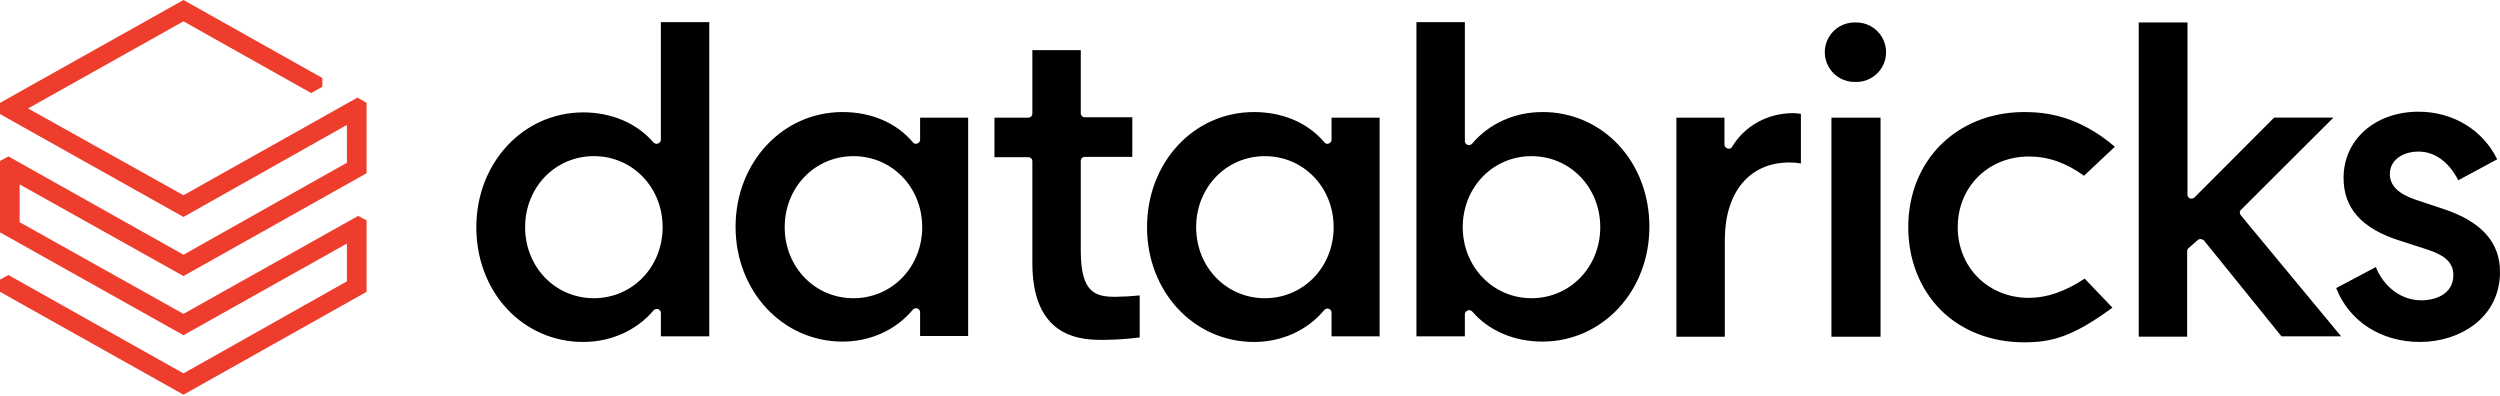
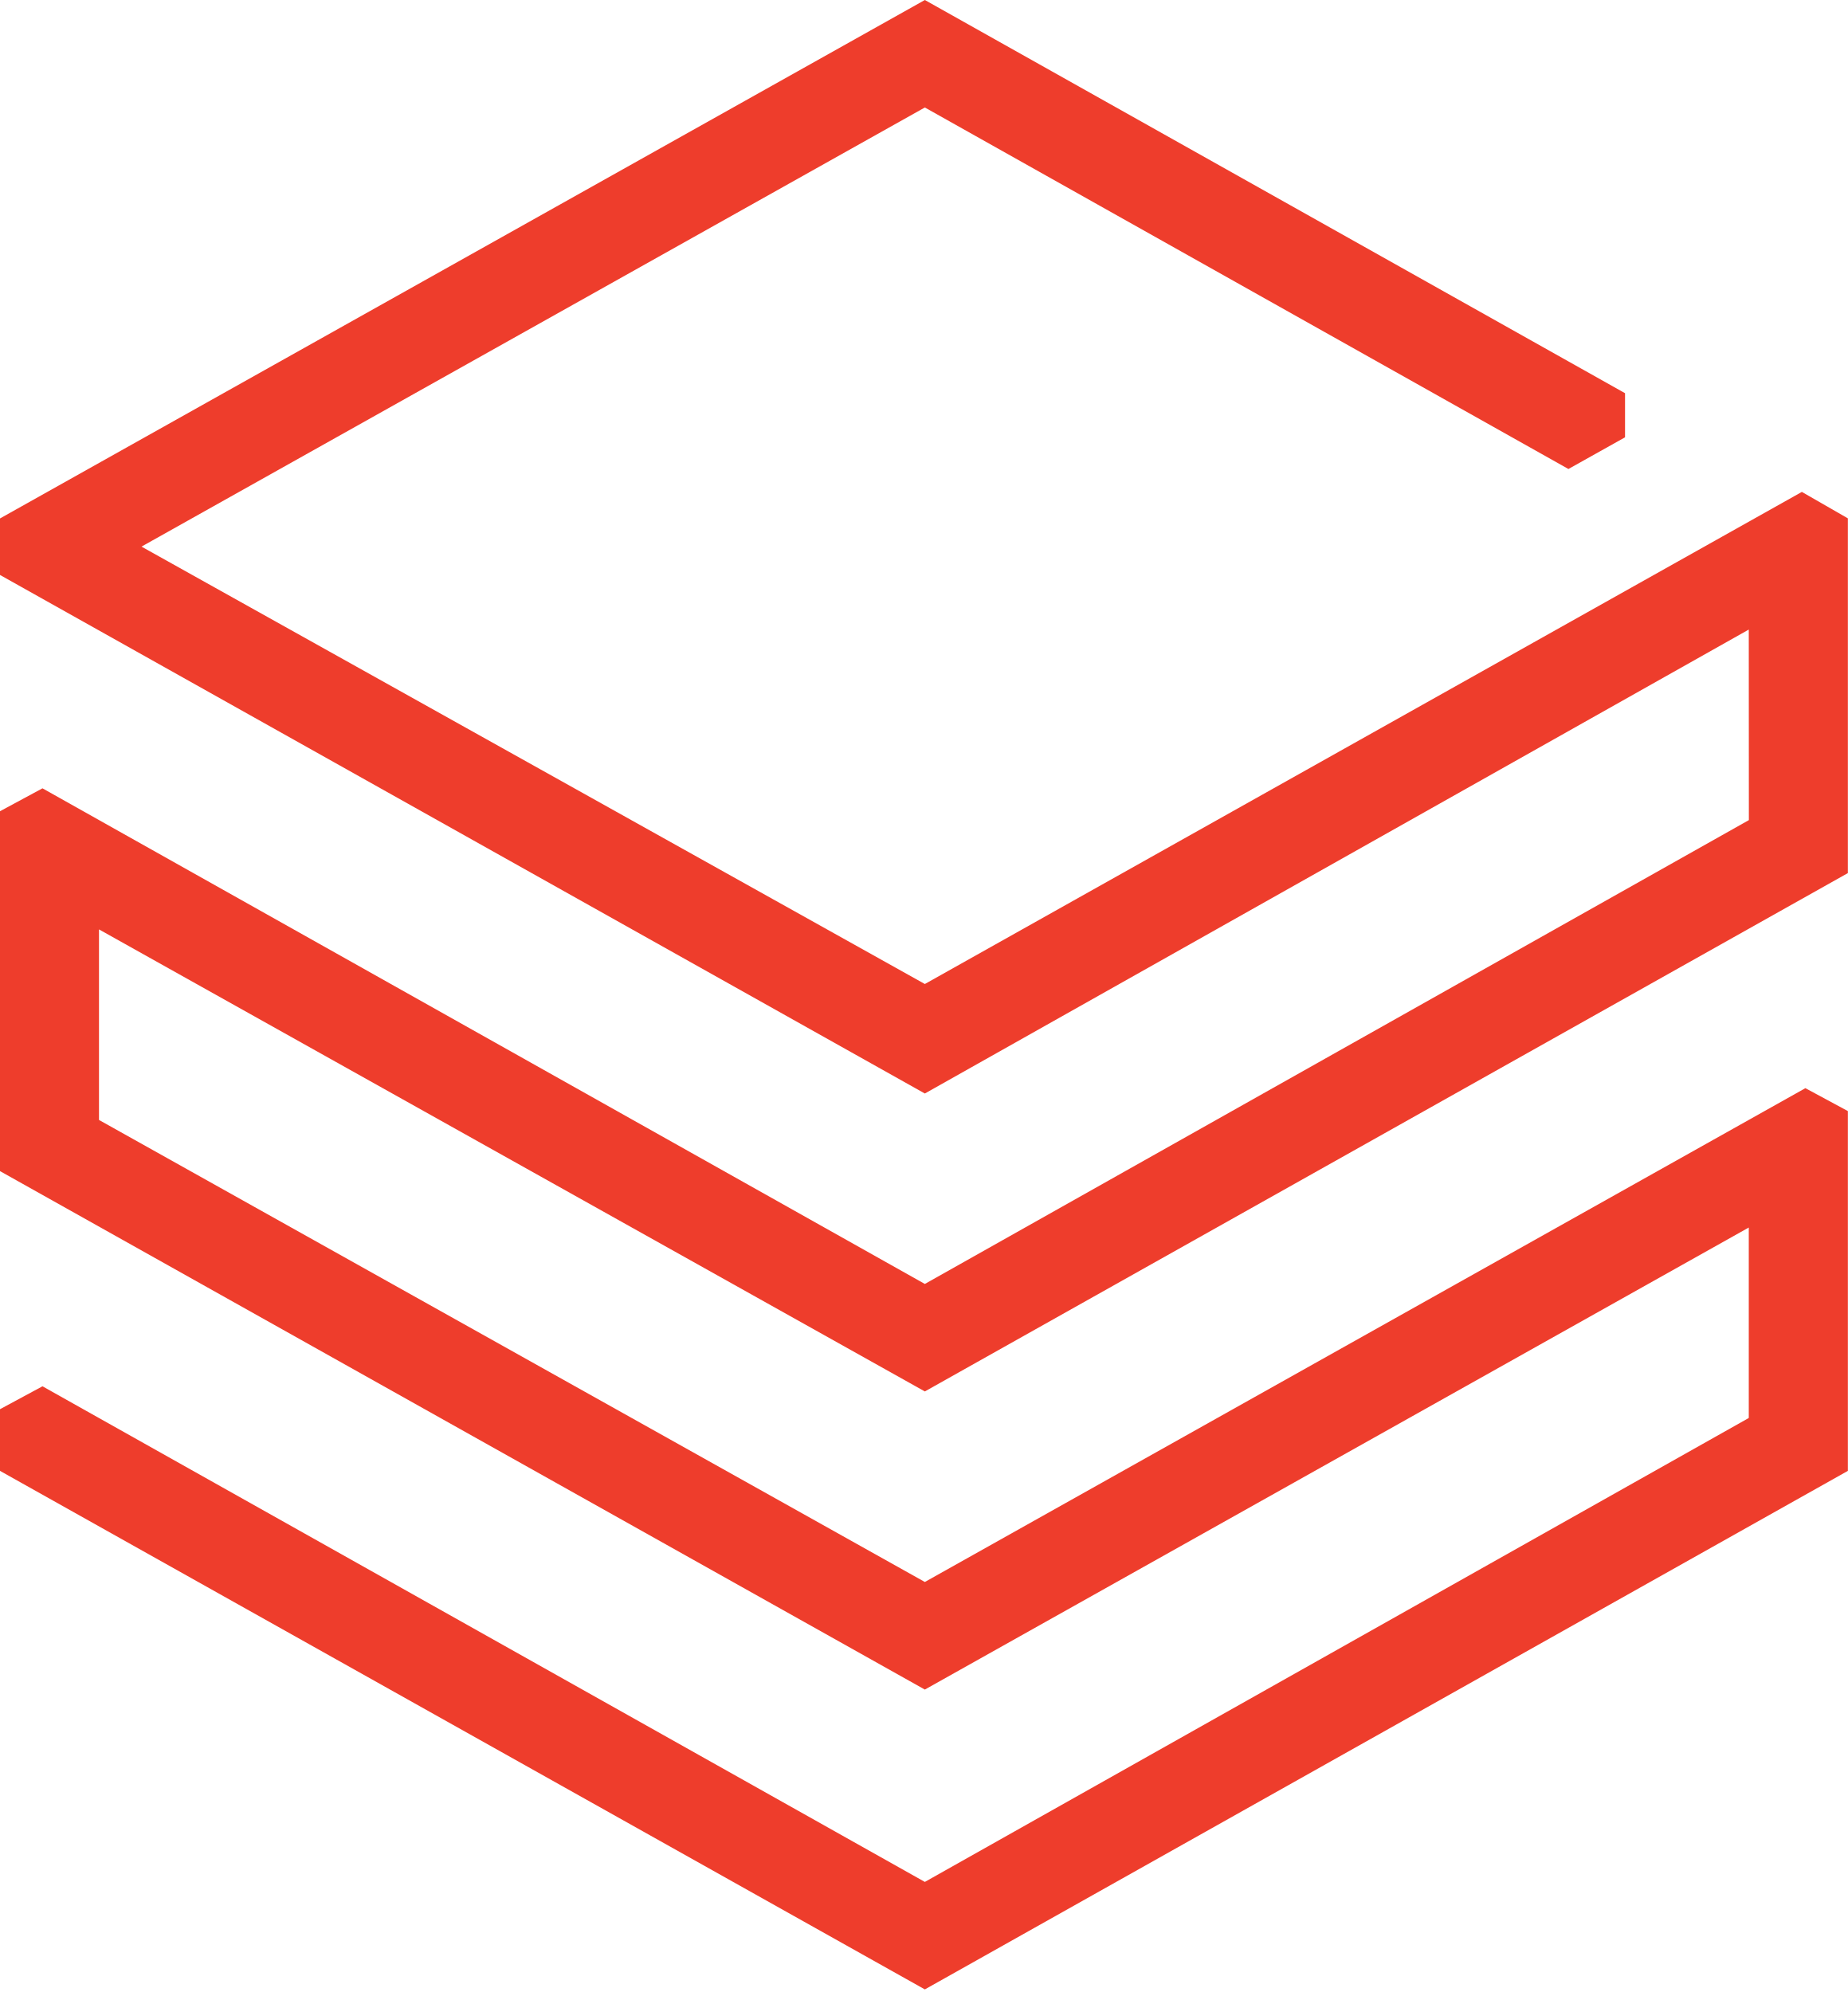
- <svg xmlns="http://www.w3.org/2000/svg" width="512px" height="81px" viewBox="0 0 512 81" version="1.1" preserveAspectRatio="xMidYMid">
+ <svg xmlns="http://www.w3.org/2000/svg" width="256px" height="276px" viewBox="0 0 256 276" version="1.1" preserveAspectRatio="xMidYMid">
  <g>
-     <polygon fill="#EE3D2C" points="71.052 33.323 37.574 52.17 1.726 32.031 5.81357552e-15 32.962 5.81357552e-15 47.585 37.574 68.651 71.048 49.878 71.048 57.616 37.574 76.467 1.726 56.328 0 57.259 0 59.765 37.574 80.835 75.075 59.765 75.075 45.146 73.348 44.215 37.574 64.28 4.022 45.506 4.022 37.764 37.574 56.538 75.075 35.476 75.075 21.062 73.205 19.988 37.574 39.983 5.748 22.21 37.574 4.368 63.721 19.057 66.021 17.769 66.021 15.977 37.574 0 5.81357552e-15 21.066 5.81357552e-15 23.362 37.574 44.432 71.048 25.581" />
-     <path d="M414.179,22.95 L414.591,22.947 C419.044,22.947 425.727,23.738 433.124,30.045 L426.806,35.992 C423.14,33.342 419.475,32.051 415.526,32.051 C407.19,32.051 400.942,38.284 400.942,46.526 C400.942,54.769 407.19,61.002 415.526,61.002 C419.188,61.002 422.923,59.714 426.949,57.061 L432.624,63.008 C424.432,69.031 420.122,70.106 414.518,70.106 C407.765,70.106 401.733,67.74 397.42,63.442 C393.184,59.136 390.81,53.19 390.81,46.53 C390.81,32.975 400.599,23.145 414.179,22.95 L414.179,22.95 Z M256.824,22.947 C262.572,22.947 267.634,25.063 270.95,28.829 L271.195,29.114 C271.409,29.398 271.765,29.541 272.126,29.398 C272.487,29.254 272.7,28.971 272.7,28.61 L272.7,24.095 L282.545,24.095 L282.545,68.888 L272.7,68.884 L272.7,64.012 C272.7,63.651 272.487,63.368 272.126,63.225 C271.839,63.151 271.409,63.225 271.191,63.512 C267.743,67.67 262.499,70.036 256.824,70.036 C244.54,70.036 234.913,59.784 234.913,46.53 C234.913,33.269 244.466,22.947 256.824,22.947 Z M495.333,22.877 C502.373,22.877 508.482,26.605 511.426,32.625 L503.451,36.922 C501.581,33.199 498.637,31.046 495.333,31.046 C491.884,31.046 489.441,32.912 489.441,35.635 C489.441,37.997 491.167,39.719 494.828,40.937 L500.22,42.729 C508.121,45.305 512,49.536 512,55.7 C512,65.087 503.738,70.032 495.62,70.032 C487.645,70.032 481.109,65.804 478.452,58.997 L486.57,54.695 C488.293,58.923 491.884,61.503 495.907,61.503 C498.925,61.503 502.446,60.145 502.446,56.344 C502.446,53.904 500.885,52.348 497.233,51.144 L491.38,49.249 C483.696,46.813 479.961,42.655 479.961,36.422 C479.961,28.61 486.423,22.877 495.333,22.877 Z M145.258,4.53 L145.258,68.884 L135.347,68.884 L135.347,64.082 C135.347,63.721 135.126,63.438 134.766,63.295 C134.482,63.221 134.052,63.295 133.835,63.582 C130.386,67.662 125.142,70.029 119.468,70.029 C113.556,70.067 107.9,67.624 103.875,63.295 C99.783,58.923 97.552,52.973 97.552,46.523 C97.552,33.335 107.183,23.017 119.468,23.017 C125.216,23.017 130.46,25.239 133.839,29.18 C134.081,29.427 134.443,29.512 134.77,29.398 C135.126,29.254 135.344,28.967 135.344,28.606 L135.344,4.53 L145.258,4.53 Z M300.003,4.53 L300.003,28.893 C300.003,29.254 300.22,29.541 300.581,29.685 C300.898,29.747 301.216,29.698 301.435,29.485 L301.512,29.398 C304.96,25.313 310.205,22.947 315.879,22.947 C321.791,22.909 327.448,25.353 331.472,29.685 C335.564,34.056 337.795,40.002 337.795,46.453 C337.795,59.641 328.163,69.958 315.879,69.958 C310.131,69.958 304.887,67.736 301.512,63.795 C301.369,63.651 301.082,63.508 300.864,63.508 C300.795,63.508 300.651,63.582 300.577,63.582 C300.22,63.729 300.003,64.012 300.003,64.373 L300.003,68.88 L290.089,68.88 L290.089,4.53 L300.003,4.53 Z M172.557,22.947 C178.449,22.947 183.623,25.17 186.928,29.114 C187.133,29.416 187.521,29.534 187.859,29.398 C188.22,29.254 188.437,28.971 188.437,28.61 L188.437,24.095 L198.277,24.095 L198.277,68.814 L188.437,68.814 L188.437,63.942 C188.437,63.582 188.22,63.295 187.859,63.151 C187.572,63.081 187.141,63.151 186.928,63.442 C183.48,67.592 178.236,69.958 172.561,69.958 C160.273,69.958 150.646,59.641 150.646,46.453 C150.646,33.269 160.273,22.947 172.557,22.947 Z M221.341,10.263 L221.341,23.164 C221.333,23.395 221.422,23.618 221.585,23.78 C221.748,23.943 221.972,24.03 222.202,24.022 L231.899,24.022 L231.899,32.12 L222.202,32.12 C221.698,32.12 221.341,32.477 221.341,32.982 L221.341,51.398 C221.341,60.071 224.428,60.785 228.451,60.785 C230.107,60.766 231.761,60.672 233.408,60.502 L233.408,69.097 L232.696,69.189 C231.144,69.377 228.851,69.579 226.292,69.6 L225.097,69.598 C220.71,69.546 211.427,68.672 211.427,53.908 L211.427,33.051 C211.427,32.551 211.066,32.194 210.562,32.194 L203.665,32.194 L203.665,24.095 L210.562,24.095 C211.066,24.095 211.427,23.738 211.427,23.234 L211.427,10.263 L221.341,10.263 Z M367.177,23.172 C367.729,23.171 368.281,23.219 368.825,23.316 L368.825,33.494 C368.255,33.35 367.39,33.276 366.459,33.276 C358.267,33.28 353.24,39.37 353.24,49.183 L353.24,68.965 L343.326,68.965 L343.326,24.103 L353.166,24.103 L353.166,29.623 C353.184,29.999 353.448,30.319 353.814,30.41 C354.171,30.557 354.532,30.41 354.749,30.053 C357.262,25.825 362.002,23.172 367.177,23.172 Z M385.136,24.099 L385.136,68.961 L375.078,68.961 L375.078,24.099 L385.136,24.099 Z M447.996,4.6 L447.996,39.859 C448.002,40.195 448.197,40.5 448.5,40.646 C448.861,40.72 449.217,40.646 449.435,40.433 L465.741,24.091 L477.882,24.091 L458.988,42.942 C458.627,43.226 458.627,43.73 458.918,44.087 L479.464,68.884 L467.25,68.884 L451.374,49.245 L451.158,49.11 C451.014,49.026 450.871,48.962 450.726,48.962 L450.657,48.962 C450.443,48.951 450.234,49.028 450.079,49.176 L448.213,50.824 C447.996,50.964 447.926,51.255 447.926,51.468 L447.926,68.954 L438.012,68.954 L438.012,4.6 L447.996,4.6 Z M259.051,31.981 C251.15,31.981 244.971,38.358 244.971,46.53 C244.971,54.695 251.15,61.076 259.051,61.076 C266.952,61.072 273.131,54.695 273.131,46.526 C273.131,38.358 266.952,31.981 259.051,31.981 Z M174.787,31.981 C166.882,31.981 160.707,38.358 160.707,46.53 C160.707,54.695 166.882,61.076 174.787,61.076 C182.688,61.072 188.867,54.695 188.867,46.526 C188.867,38.358 182.692,31.981 174.787,31.981 Z M313.653,31.981 C305.752,31.981 299.569,38.358 299.569,46.526 C299.573,54.625 305.752,61.072 313.653,61.072 C321.554,61.072 327.733,54.695 327.733,46.526 C327.733,38.358 321.554,31.981 313.653,31.981 Z M121.624,31.977 C113.719,31.977 107.544,38.354 107.544,46.526 C107.544,54.695 113.719,61.072 121.624,61.072 C129.525,61.068 135.704,54.691 135.704,46.523 C135.704,38.354 129.529,31.977 121.624,31.977 Z M379.707,4.599 L379.961,4.6 C382.189,4.525 384.282,5.668 385.419,7.585 C386.557,9.501 386.557,11.886 385.419,13.803 C384.282,15.72 382.189,16.863 379.961,16.784 C377.748,16.839 375.679,15.691 374.556,13.783 C373.433,11.875 373.433,9.509 374.556,7.601 C375.636,5.767 377.59,4.634 379.707,4.599 L379.707,4.599 Z" fill="#000000" />
+     <polygon fill="#EE3D2C" points="242.284 113.629 128.126 177.897 5.886 109.225 1.98239771e-14 112.399 1.98239771e-14 162.263 128.126 234.097 242.271 170.08 242.271 196.467 128.126 260.748 5.886 192.076 0 195.25 0 203.795 128.126 275.641 256 203.795 256 153.944 250.114 150.77 128.126 219.19 13.716 155.174 13.716 128.774 128.126 192.79 256 120.97 256 71.82 249.625 68.156 128.126 136.339 19.602 75.735 128.126 14.893 217.286 64.982 225.129 60.591 225.129 54.48 128.126 -3.55271368e-14 1.98239771e-14 71.833 1.98239771e-14 79.664 128.126 151.51 242.271 87.229" />
  </g>
</svg>
